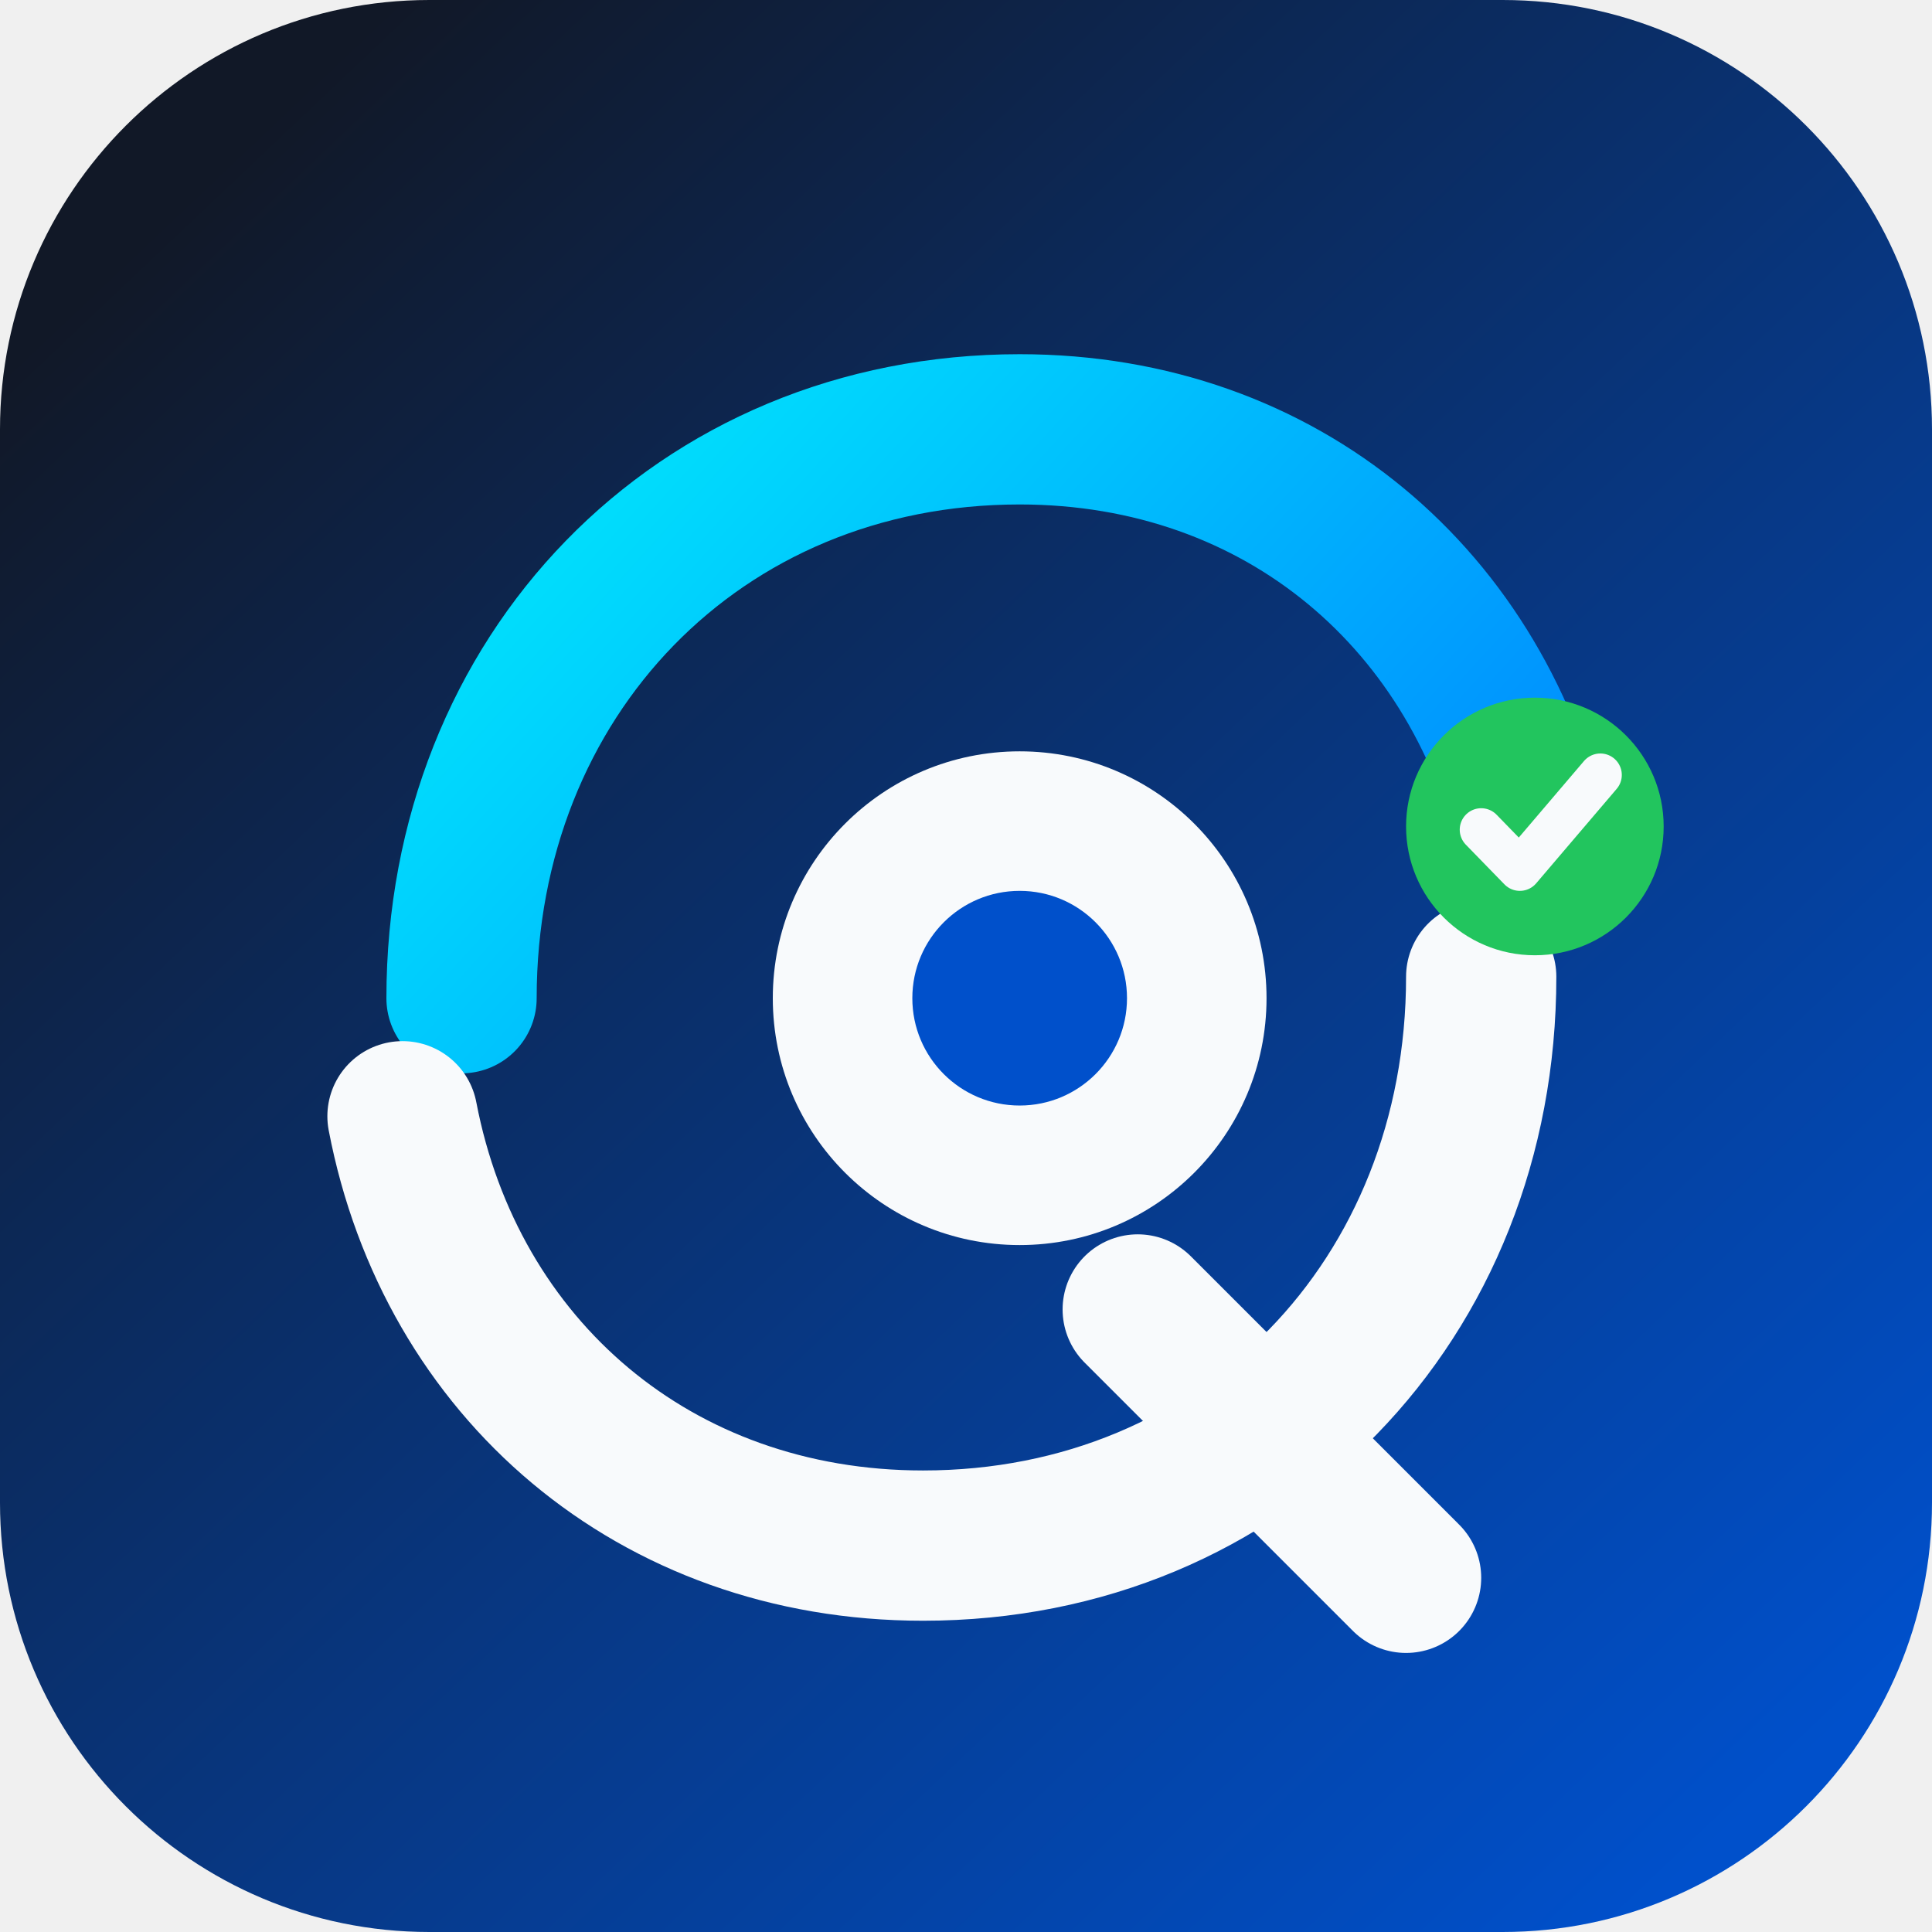
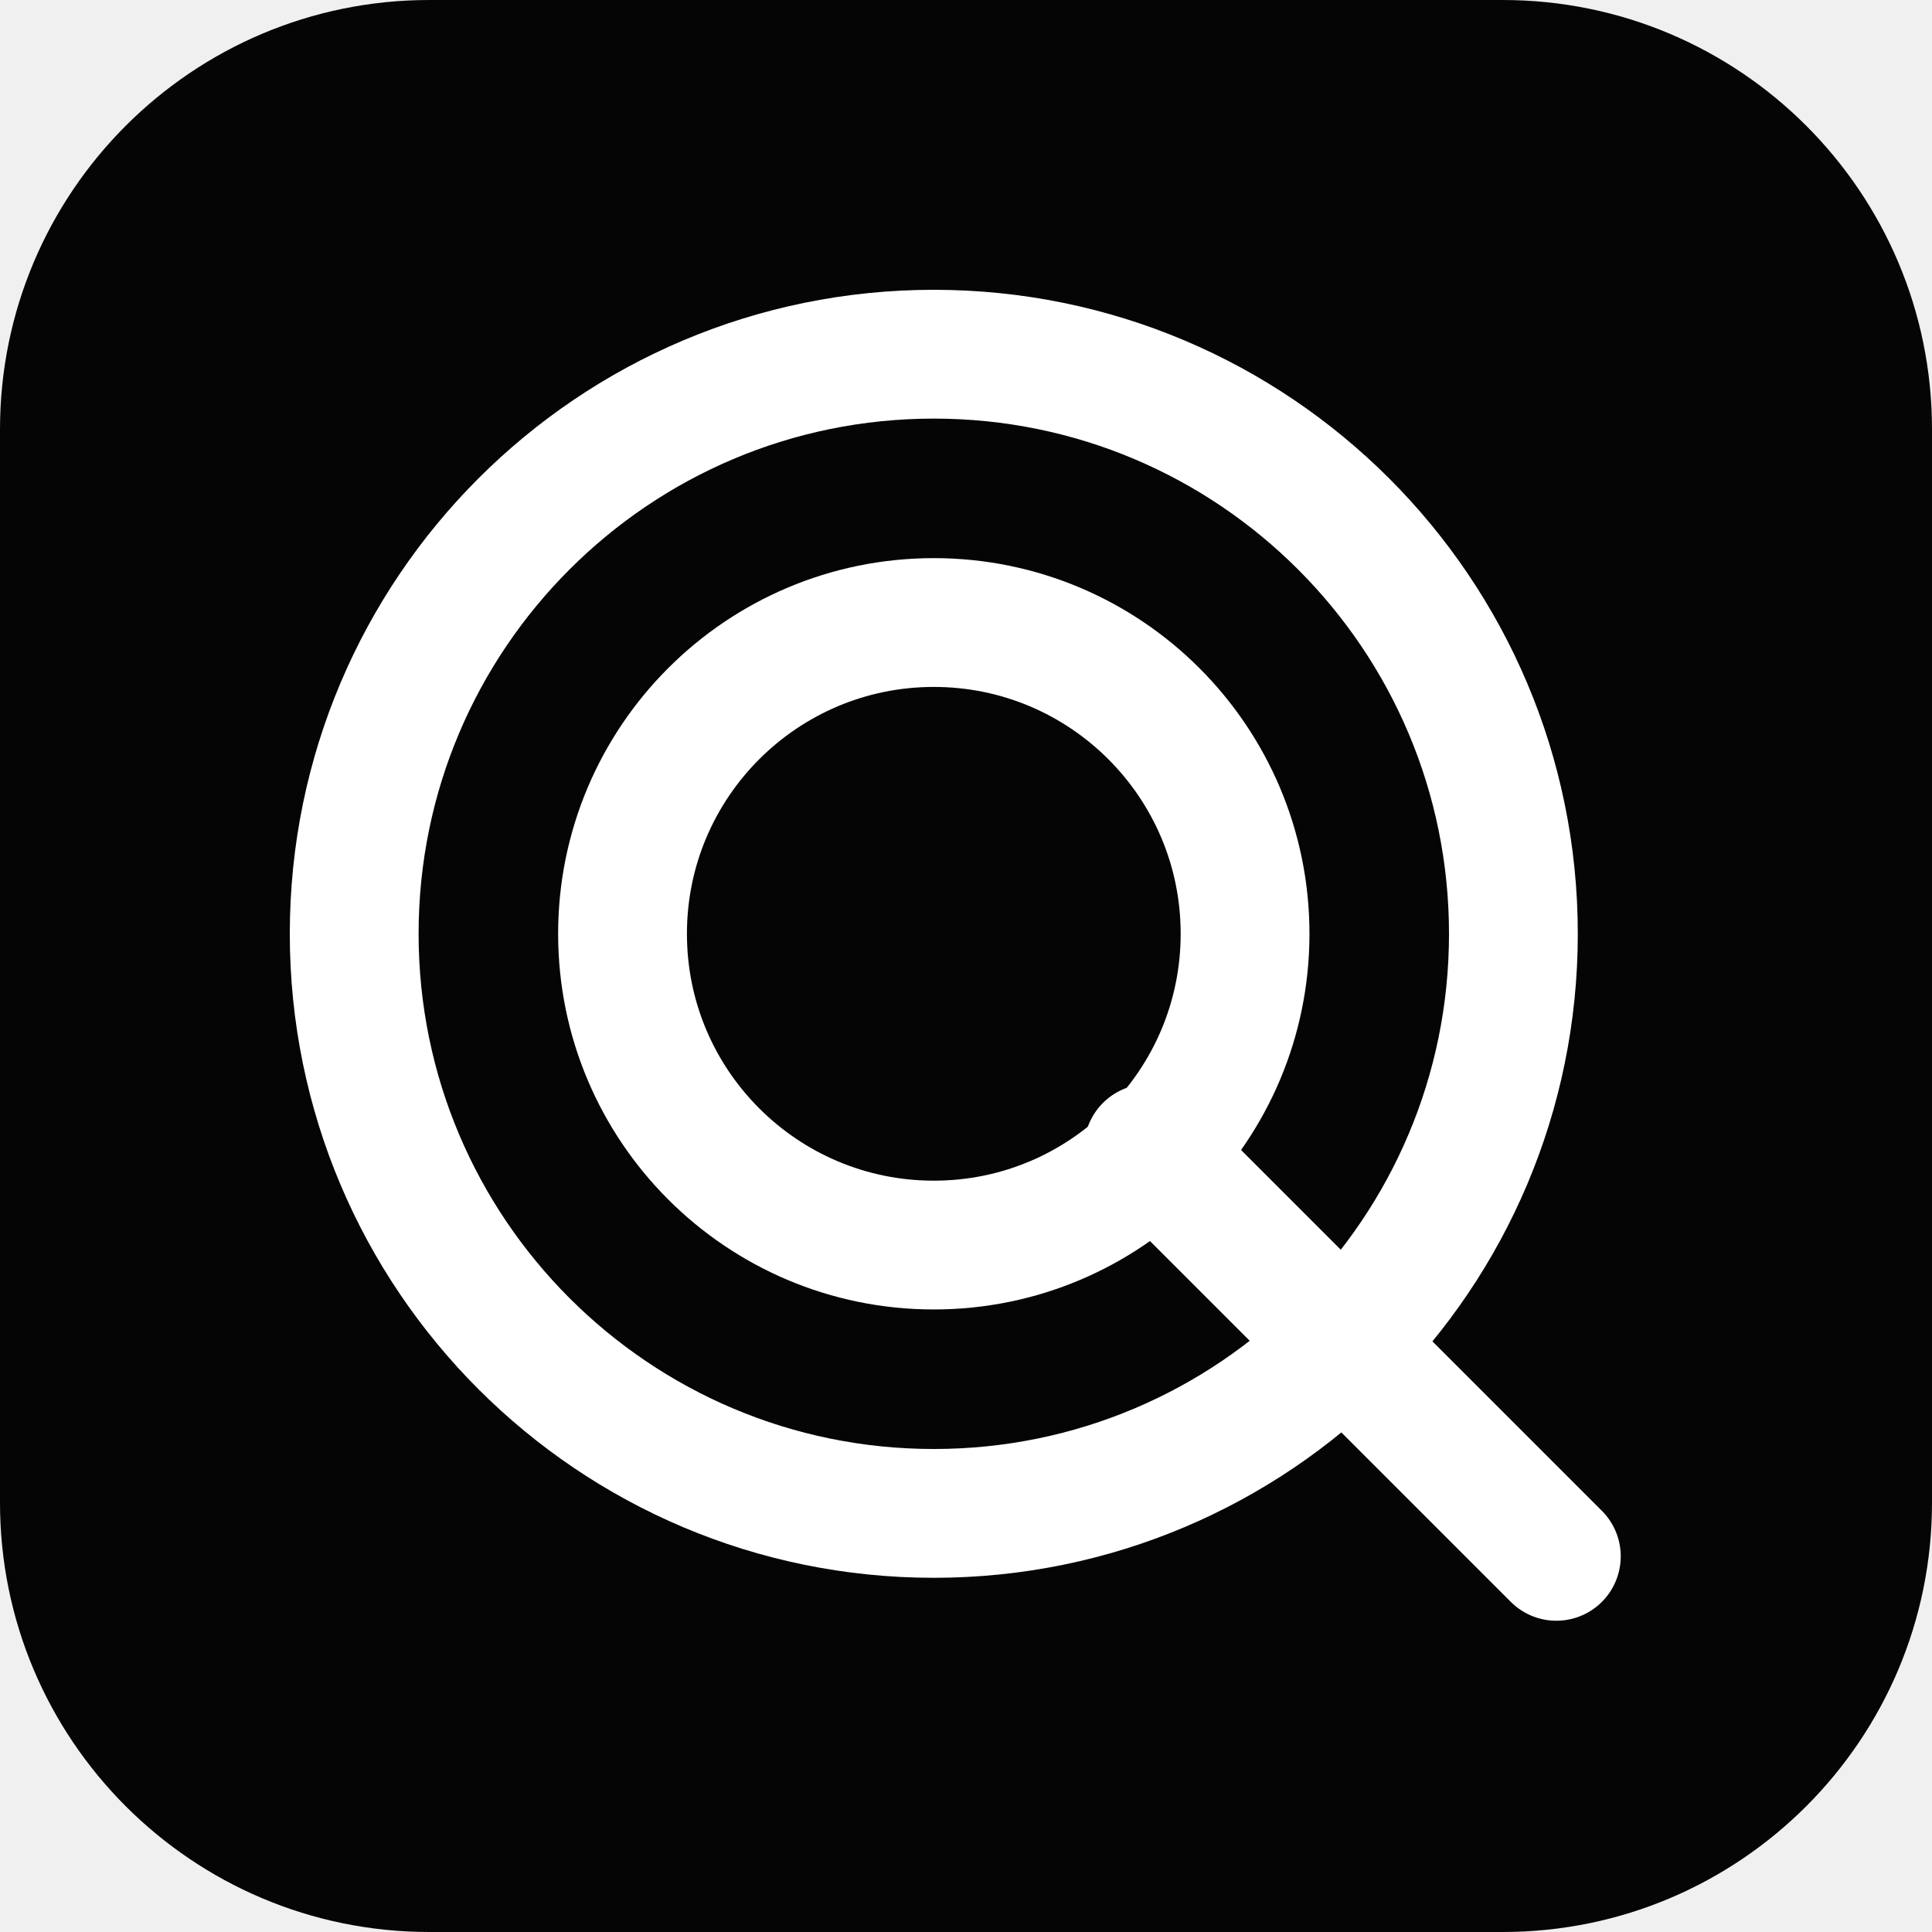
<svg xmlns="http://www.w3.org/2000/svg" viewBox="0 0 180 180">
-   <defs>
-     <linearGradient id="runq-bg" x1="20" y1="16" x2="164" y2="168" gradientUnits="userSpaceOnUse">
-       <stop stop-color="#111827" />
-       <stop offset="1" stop-color="#0050CB" />
-     </linearGradient>
-     <linearGradient id="runq-orbit" x1="36" y1="42" x2="144" y2="140" gradientUnits="userSpaceOnUse">
-       <stop stop-color="#00EEFC" />
-       <stop offset="1" stop-color="#0066FF" />
-     </linearGradient>
-   </defs>
-   <rect width="180" height="180" rx="40" fill="url(#runq-bg)" />
-   <path d="M43 93c0-30 22-53 52-53 24.5 0 43 16 48 39" fill="none" stroke="url(#runq-orbit)" stroke-width="14" stroke-linecap="round" />
-   <path d="M138 91c0 30-22 53-52 53-25 0-44-16.5-48.5-40" fill="none" stroke="#F8FAFC" stroke-width="14" stroke-linecap="round" />
-   <path d="M106 122l25 25" stroke="#F8FAFC" stroke-width="14" stroke-linecap="round" />
-   <circle cx="95" cy="93" r="23" fill="#F8FAFC" />
-   <circle cx="95" cy="93" r="10" fill="#0050CB" />
-   <circle cx="143" cy="77" r="12" fill="#22C55E" />
-   <path d="M138 77.3l3.6 3.7 7.5-8.8" fill="none" stroke="#F8FAFC" stroke-width="4" stroke-linecap="round" stroke-linejoin="round" />
+   <rect width="180" height="180" rx="40" fill="#050505" />
+   <circle cx="87" cy="87" r="54" fill="none" stroke="#FFFFFF" stroke-width="12" stroke-linecap="round" />
+   <circle cx="87" cy="87" r="29" fill="none" stroke="#FFFFFF" stroke-width="12" stroke-linecap="round" />
+   <path d="M107 107L145 145" fill="none" stroke="#FFFFFF" stroke-width="12" stroke-linecap="round" />
</svg>
